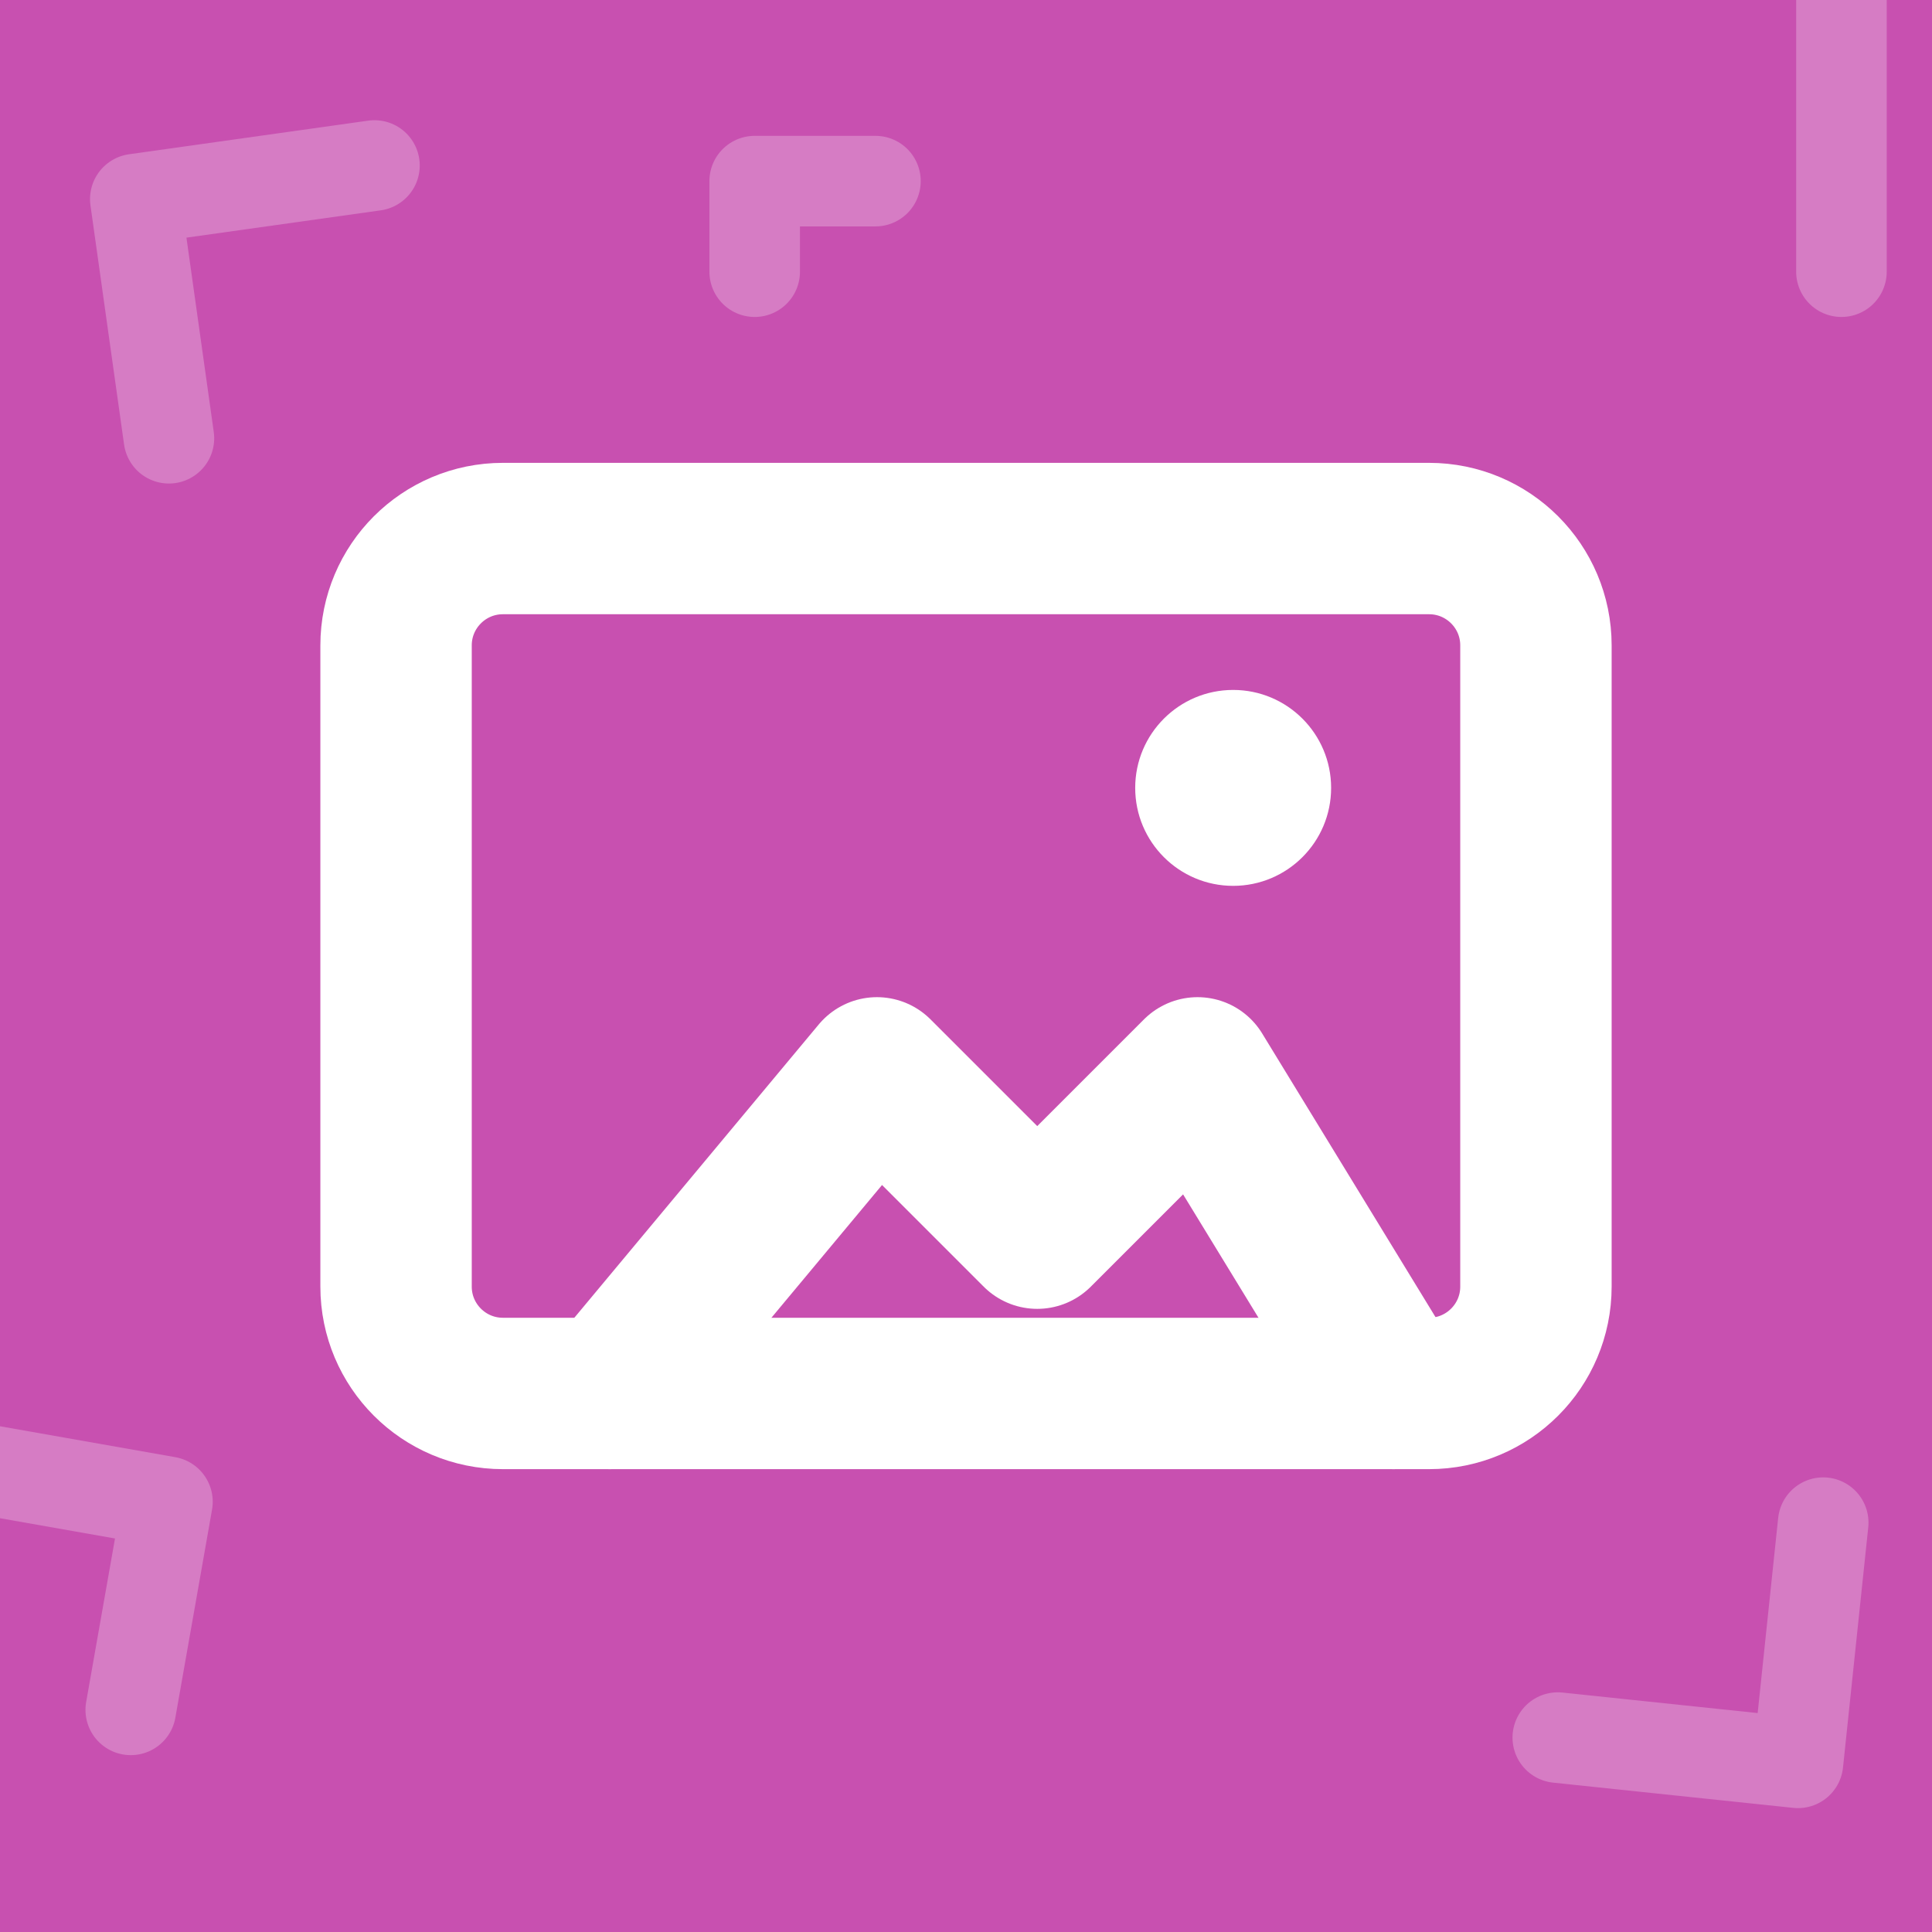
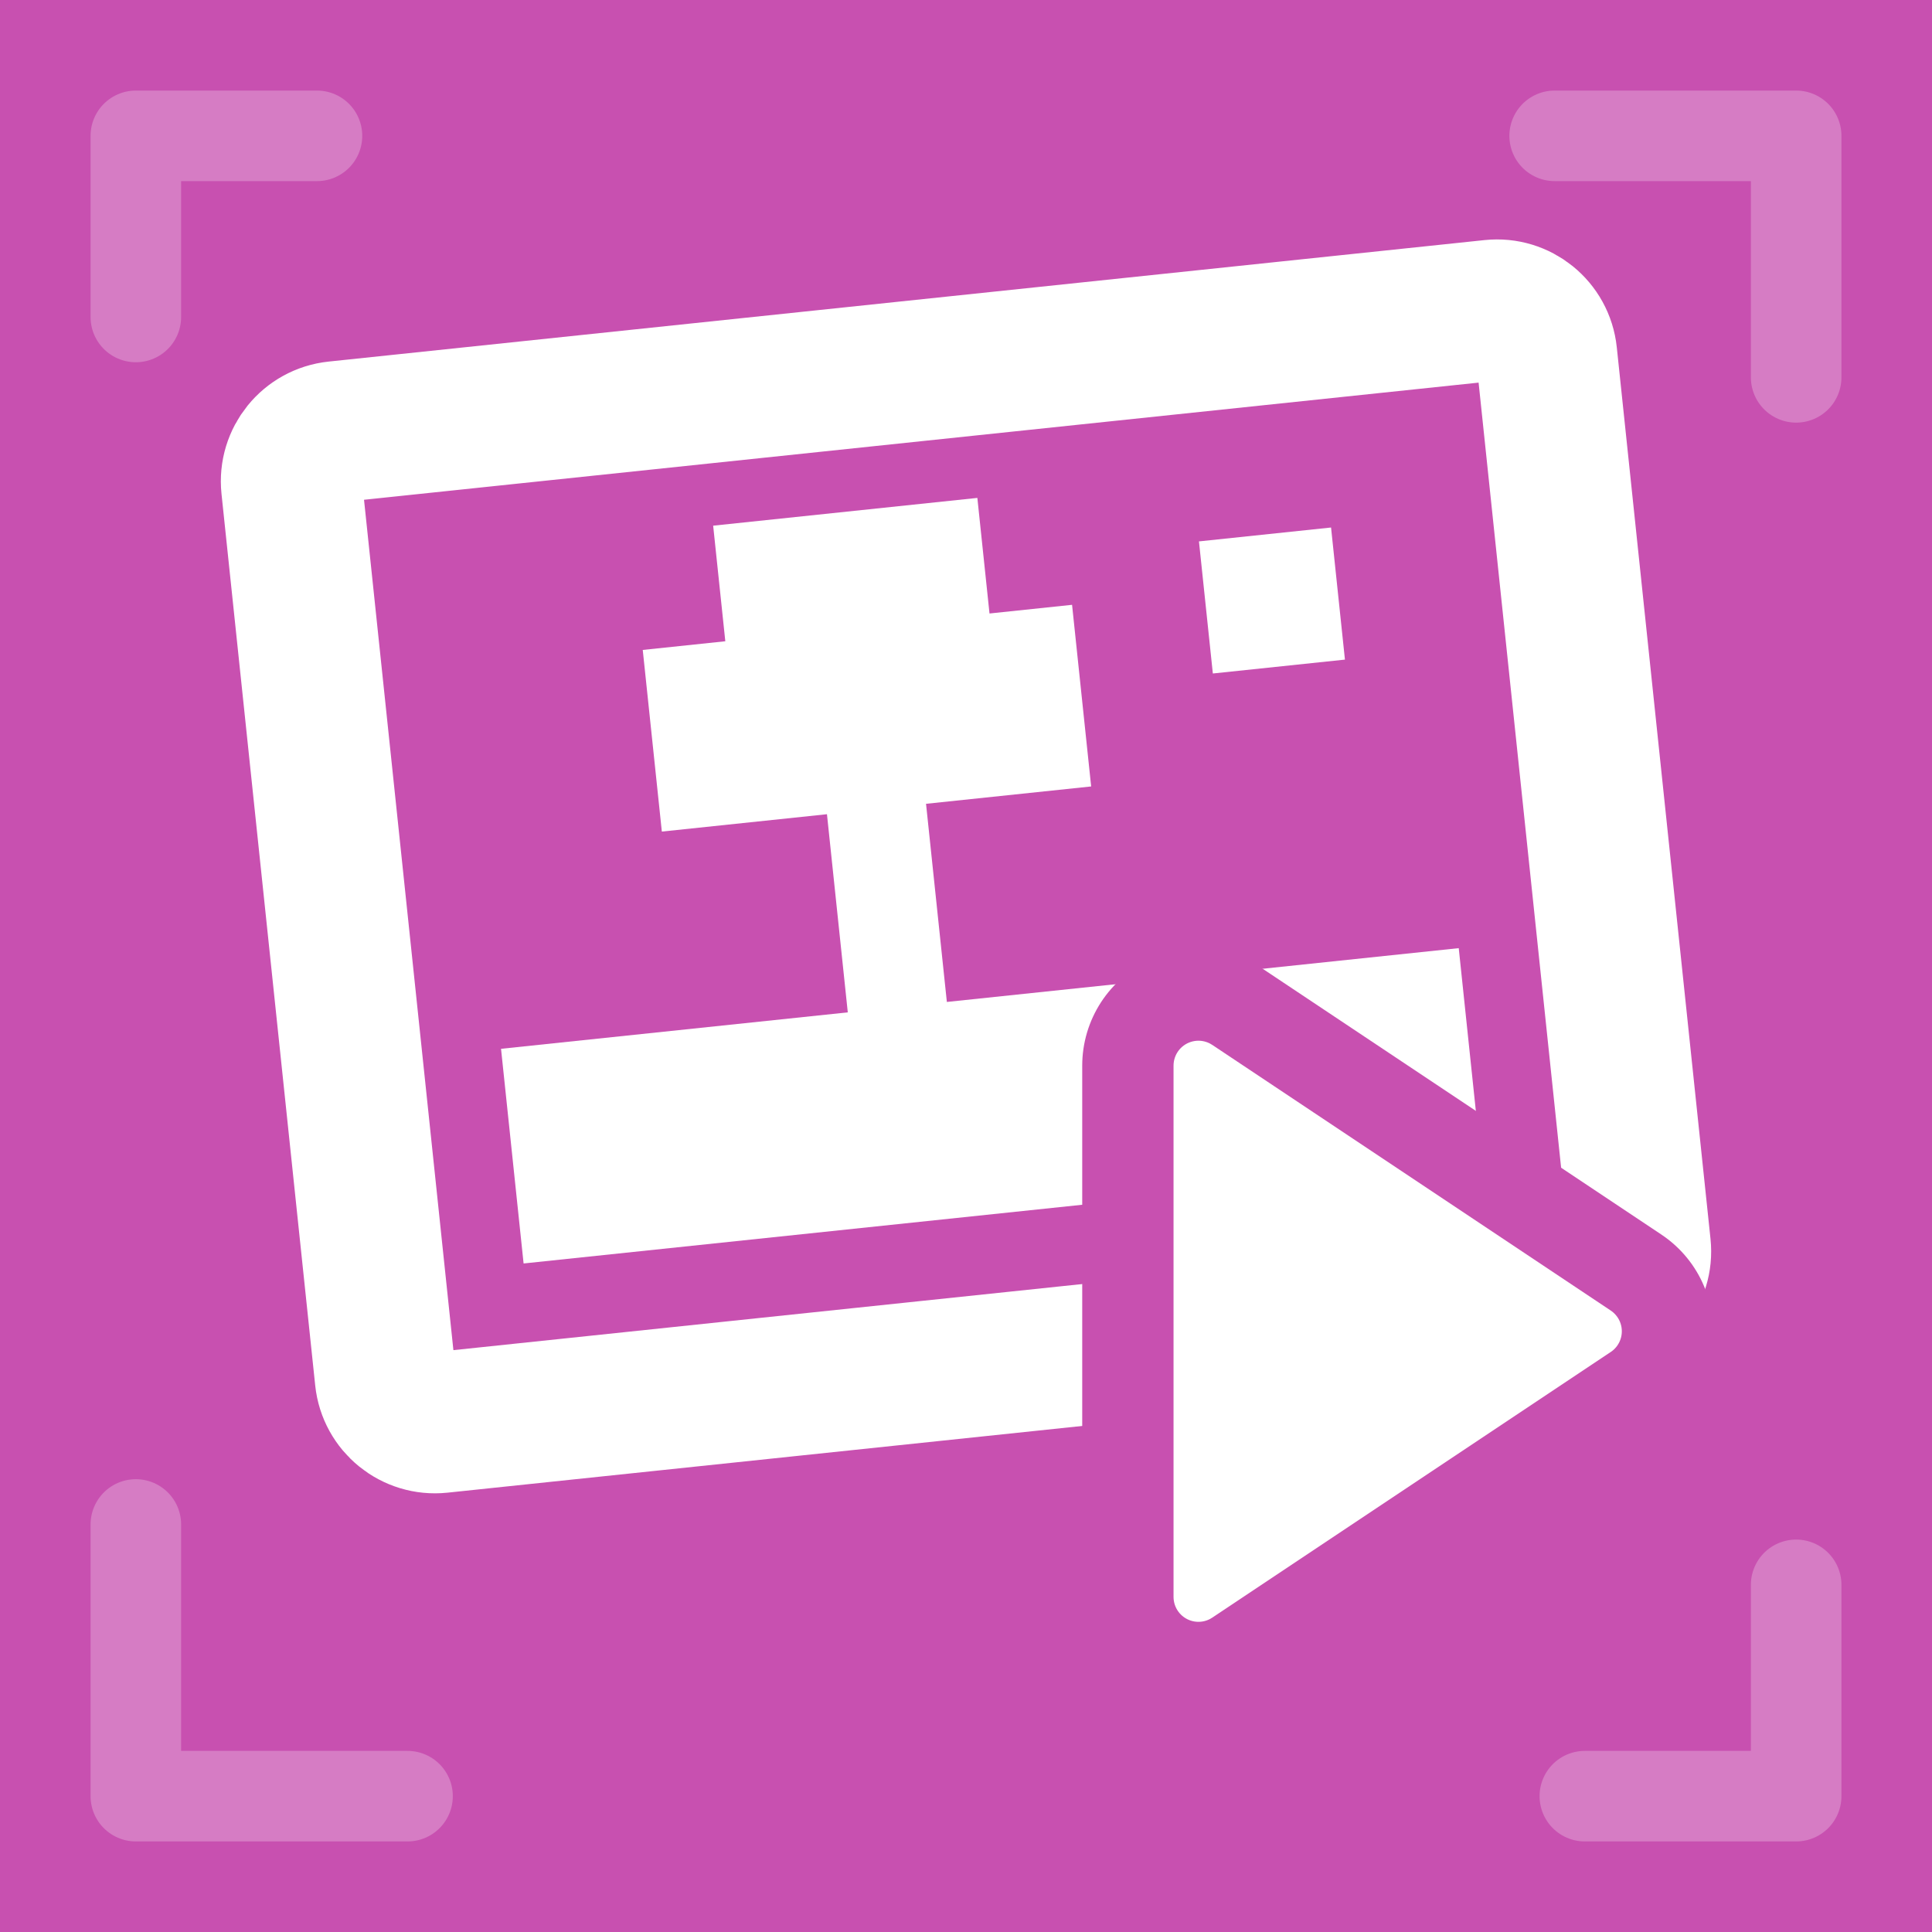
<svg xmlns="http://www.w3.org/2000/svg" viewBox="0 0 128 128" width="128" height="128">
  <rect width="128" height="128" fill="#c850b0" />
  <g fill="none" stroke="#fff" stroke-opacity="0.25" stroke-width="6" stroke-linecap="round" stroke-linejoin="round">
-     <path d="M10 28 V12 H26" transform="rotate(-8 18 20)" />
-     <path d="M96 -6 H122 V18" />
-     <path d="M120 100 V116 H104" transform="rotate(6 112 108)" />
-     <path d="M-6 98 H10 V112" transform="rotate(10 2 105)" />
-     <path d="M50 18 V12 H58" />
+     <path d="M9 21 V9 H21" />
+     <path d="M103 9 H119 V25" />
+     <path d="M9 101 V119 H27" />
+     <path d="M119 105 V119 H105" />
  </g>
-   <g transform="translate(64 64) scale(1.18) translate(-64 -64)">
-     <g fill="none" stroke="#fff" stroke-width="8.5" stroke-linecap="round" stroke-linejoin="round">
-       <rect x="32" y="40" width="64" height="48" rx="6" />
-       <path d="M44 88 L59 70 L68 79 L77 70 L88 88" />
+   <g transform="translate(64 64) scale(1.1) translate(-64 -64)">
+     <g transform="translate(6 2) rotate(-6 58 56)">
+       <rect x="20" y="26" width="76" height="60" rx="3" fill="none" stroke="#fff" stroke-width="8.5" />
+       <g fill="#fff">
+         <path d="M29 77 V64 H50 V52 H40 V41 H45 V34 H61 V41 H66 V52 H56 V64 H87 V77 Z" />
+         <rect x="74" y="38" width="8" height="8" />
+       </g>
    </g>
-     <circle cx="79" cy="54" r="5.5" fill="#fff" />
+     <g transform="translate(-2 0)" stroke-linejoin="round">
+       <path d="M80 70 L104 86 L80 102 Z" fill="none" stroke="#c850b0" stroke-width="14" />
+       <path d="M80 70 L104 86 L80 102 Z" fill="#c850b0" />
+       <path d="M80 70 L104 86 L80 102 Z" fill="none" stroke="#fff" stroke-width="3" />
+       <path d="M80 70 L104 86 L80 102 Z" fill="#fff" />
+     </g>
  </g>
</svg>
